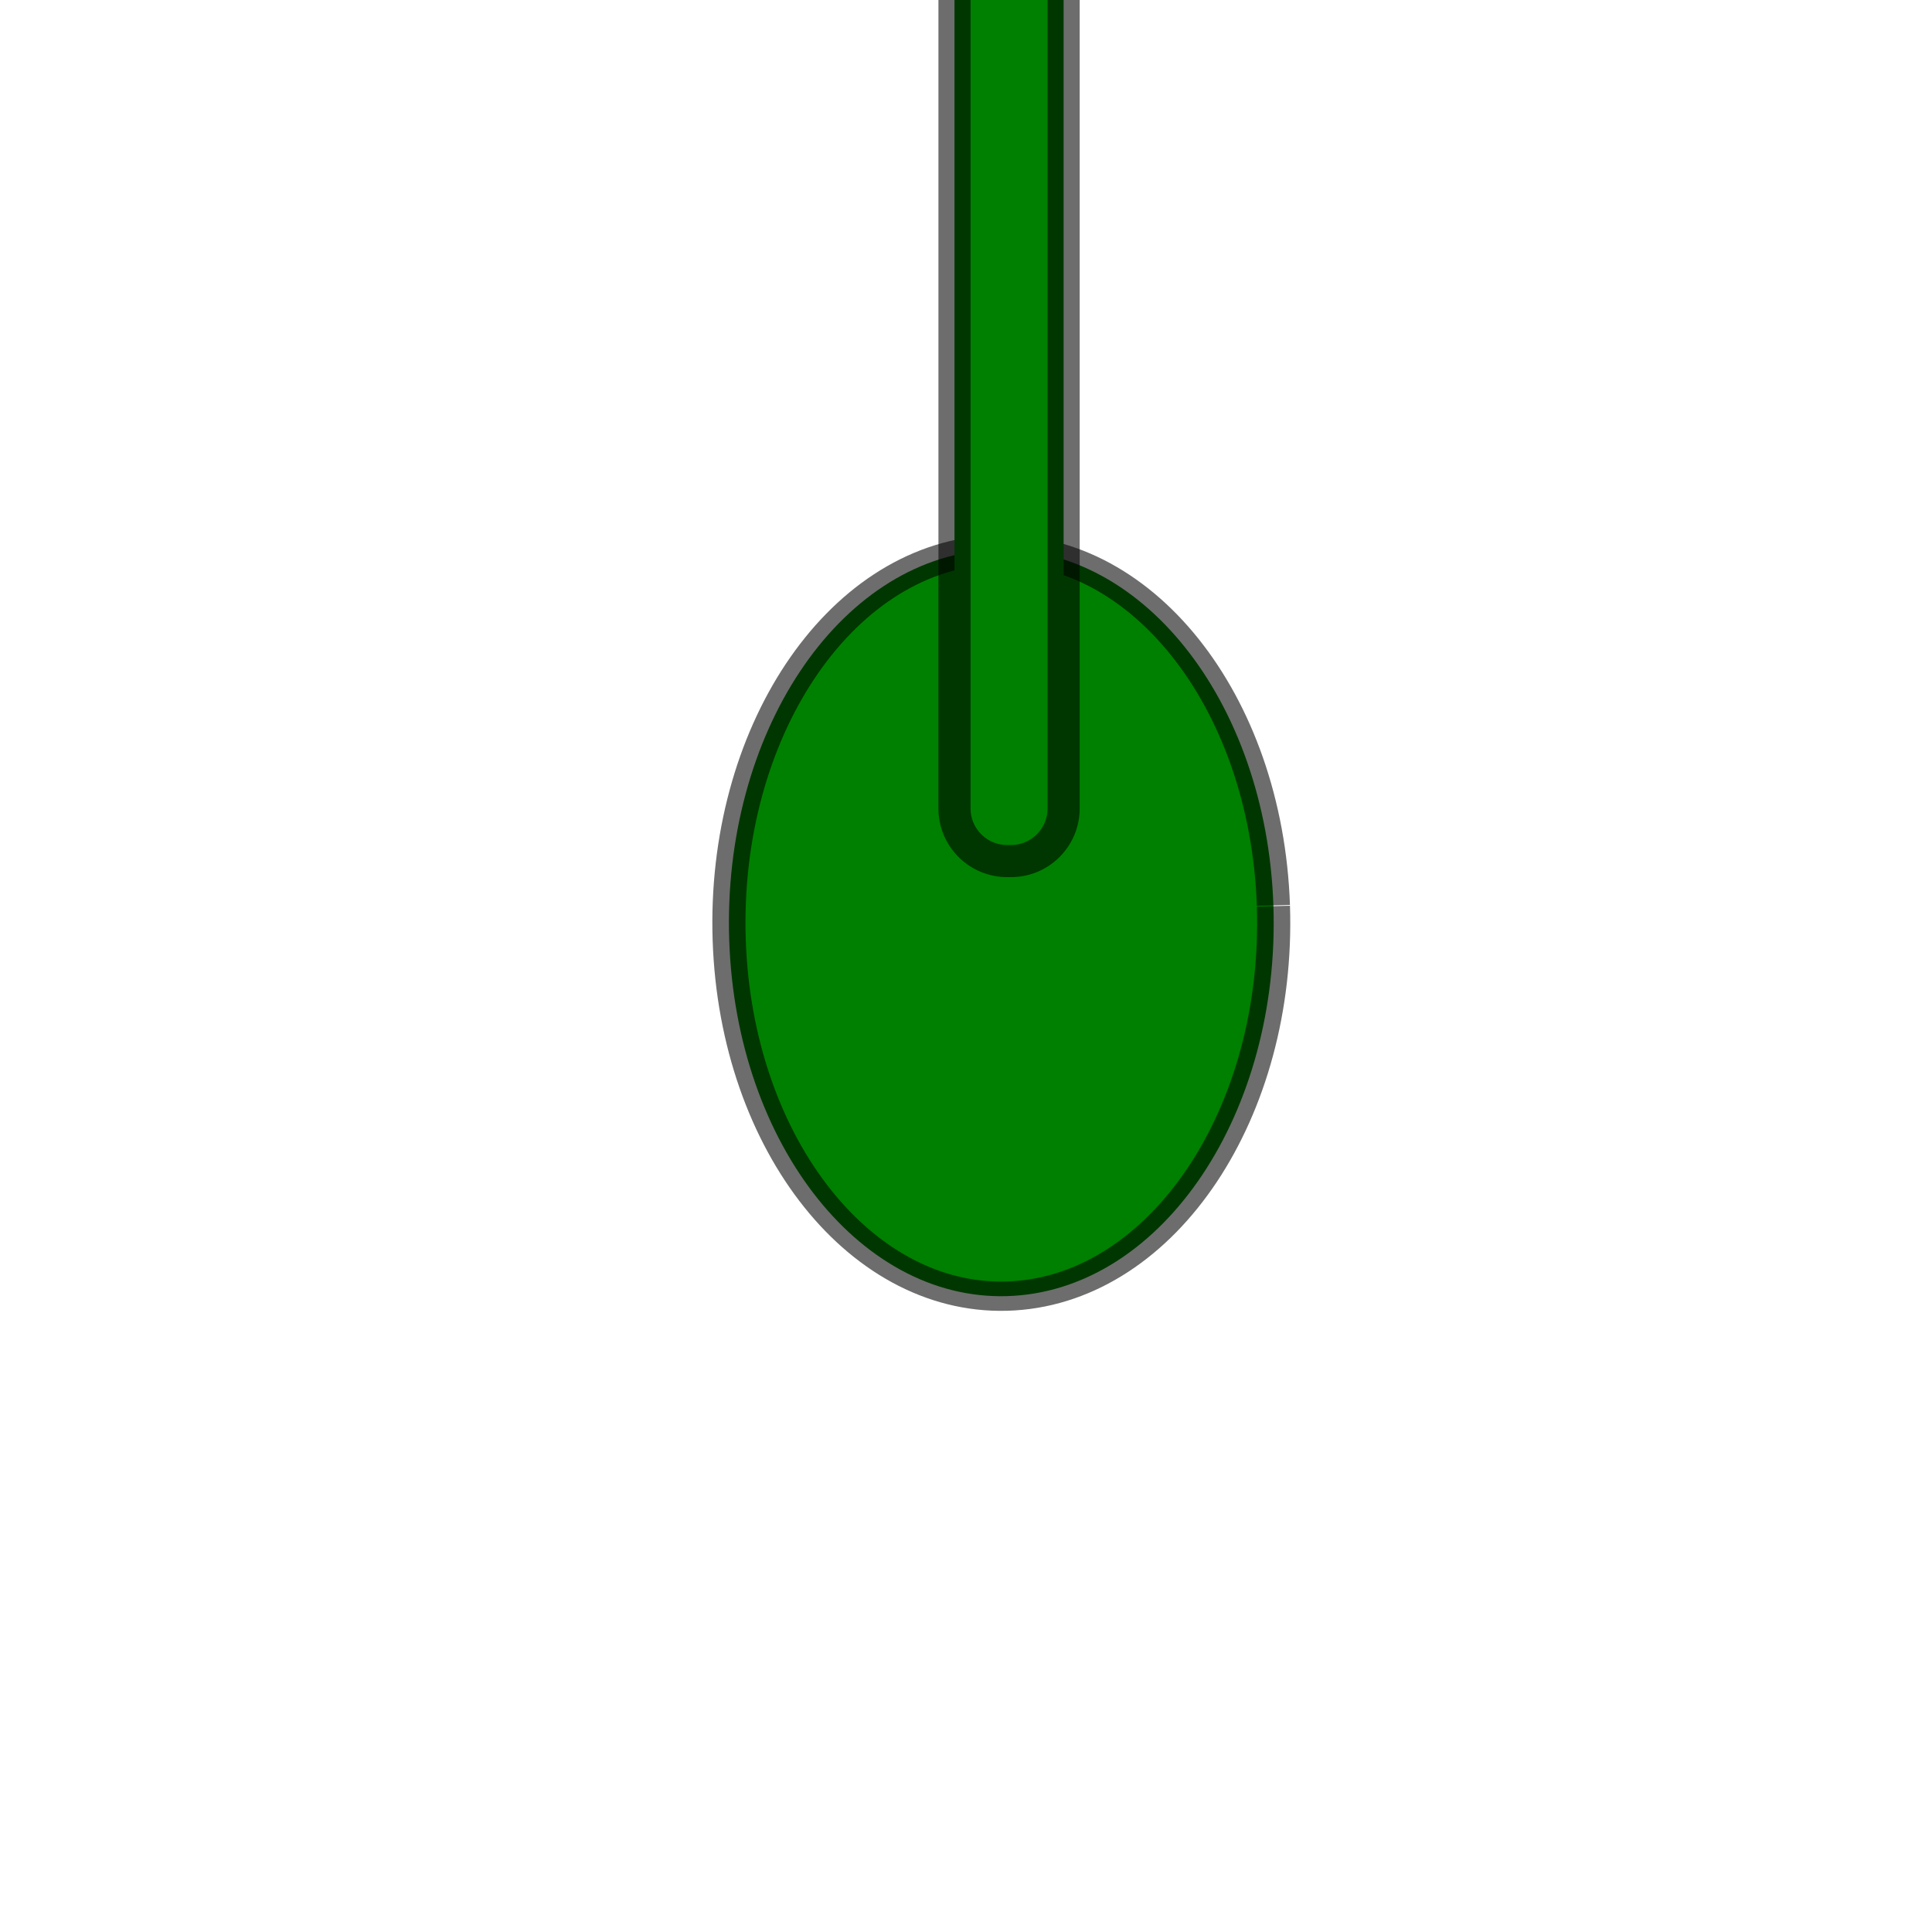
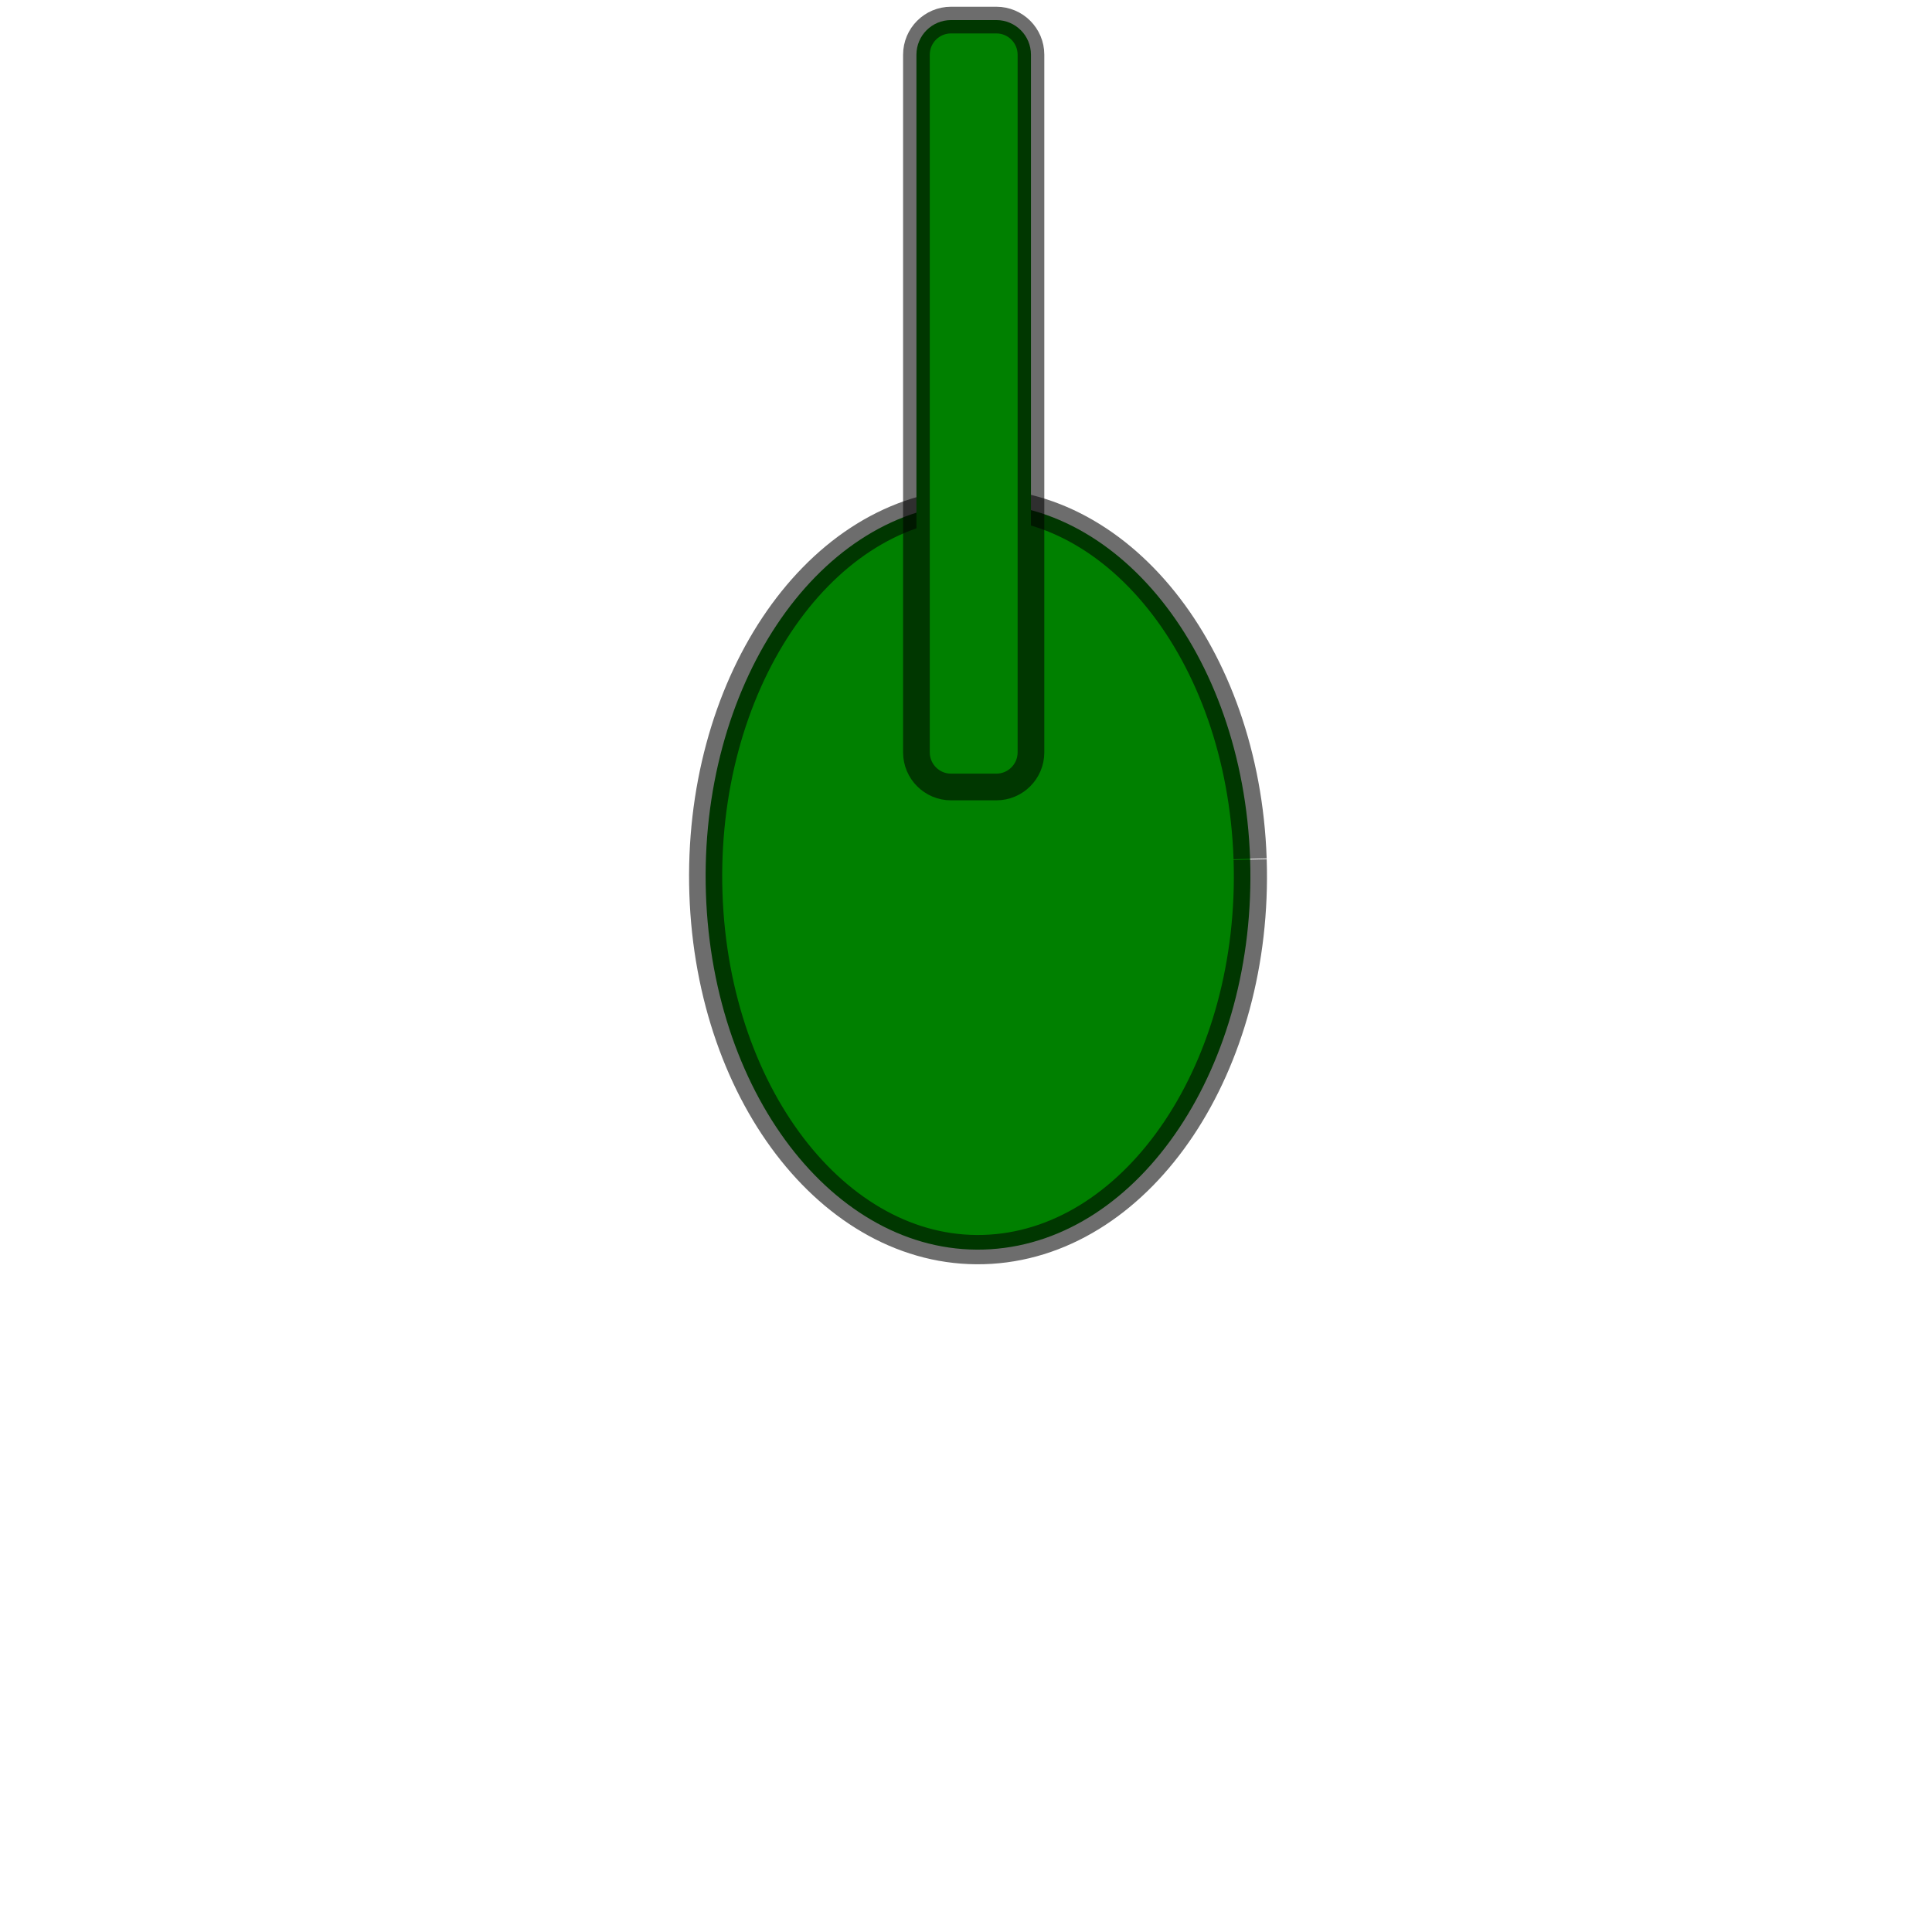
<svg xmlns="http://www.w3.org/2000/svg" width="64px" height="64px" id="svg2985" version="1.1">
  <defs id="defs2987" />
  <g id="layer1">
    <rect style="fill:#6c6c00;fill-opacity:1;stroke:#ff0000;stroke-width:8.24;stroke-linecap:butt;stroke-linejoin:miter;stroke-miterlimit:100;stroke-opacity:0;stroke-dasharray:none;stroke-dashoffset:0" id="rect3805" width="13.125" height="0" x="-28.641" y="10.225" />
-     <path style="fill:#008000;fill-opacity:1;stroke:#000000;stroke-width:1.079;stroke-linecap:butt;stroke-linejoin:miter;stroke-miterlimit:100;stroke-opacity:0.573;stroke-dasharray:none;stroke-dashoffset:0" id="path2986" d="m -37.55,24.684 a 8.871,13.756 0 1 1 -8e-4,-0.027" transform="matrix(1.017156,0,0,0.8989155,80.37788,7.828797)" />
-     <rect style="fill:#008000;fill-opacity:1;stroke:#000000;stroke-width:1.064;stroke-linecap:butt;stroke-linejoin:miter;stroke-miterlimit:100;stroke-opacity:0.573;stroke-dasharray:none;stroke-dashoffset:0" id="rect2988" width="3.615" height="38.585" x="31.619" y="-10.061" ry="1.743" />
+     <rect style="fill:#6c6c00;fill-opacity:1;stroke:#ff0000;stroke-width:8.24;stroke-linecap:butt;stroke-linejoin:miter;stroke-miterlimit:100;stroke-opacity:0;stroke-dasharray:none;stroke-dashoffset:0" id="rect3805-2" width="13.125" height="0" x="-28.384" y="9.453" />
+     <path style="fill:#008000;fill-opacity:1;stroke:#000000;stroke-width:1.079;stroke-linecap:butt;stroke-linejoin:miter;stroke-miterlimit:100;stroke-opacity:0.573;stroke-dasharray:none;stroke-dashoffset:0" id="path2986" d="m -37.55,24.684 a 8.871,13.756 0 1 1 -8e-4,-0.027" transform="matrix(1.017156,0,0,0.8989155,79.60649,6.285889)" />
+     <rect style="fill:#008000;fill-opacity:1;stroke:#000000;stroke-width:0.884;stroke-linecap:butt;stroke-linejoin:miter;stroke-miterlimit:100;stroke-opacity:0.573;stroke-dasharray:none;stroke-dashoffset:0" id="rect2988" width="3.794" height="25.405" x="30.358" y="0.665" ry="1.147" />
  </g>
</svg>
